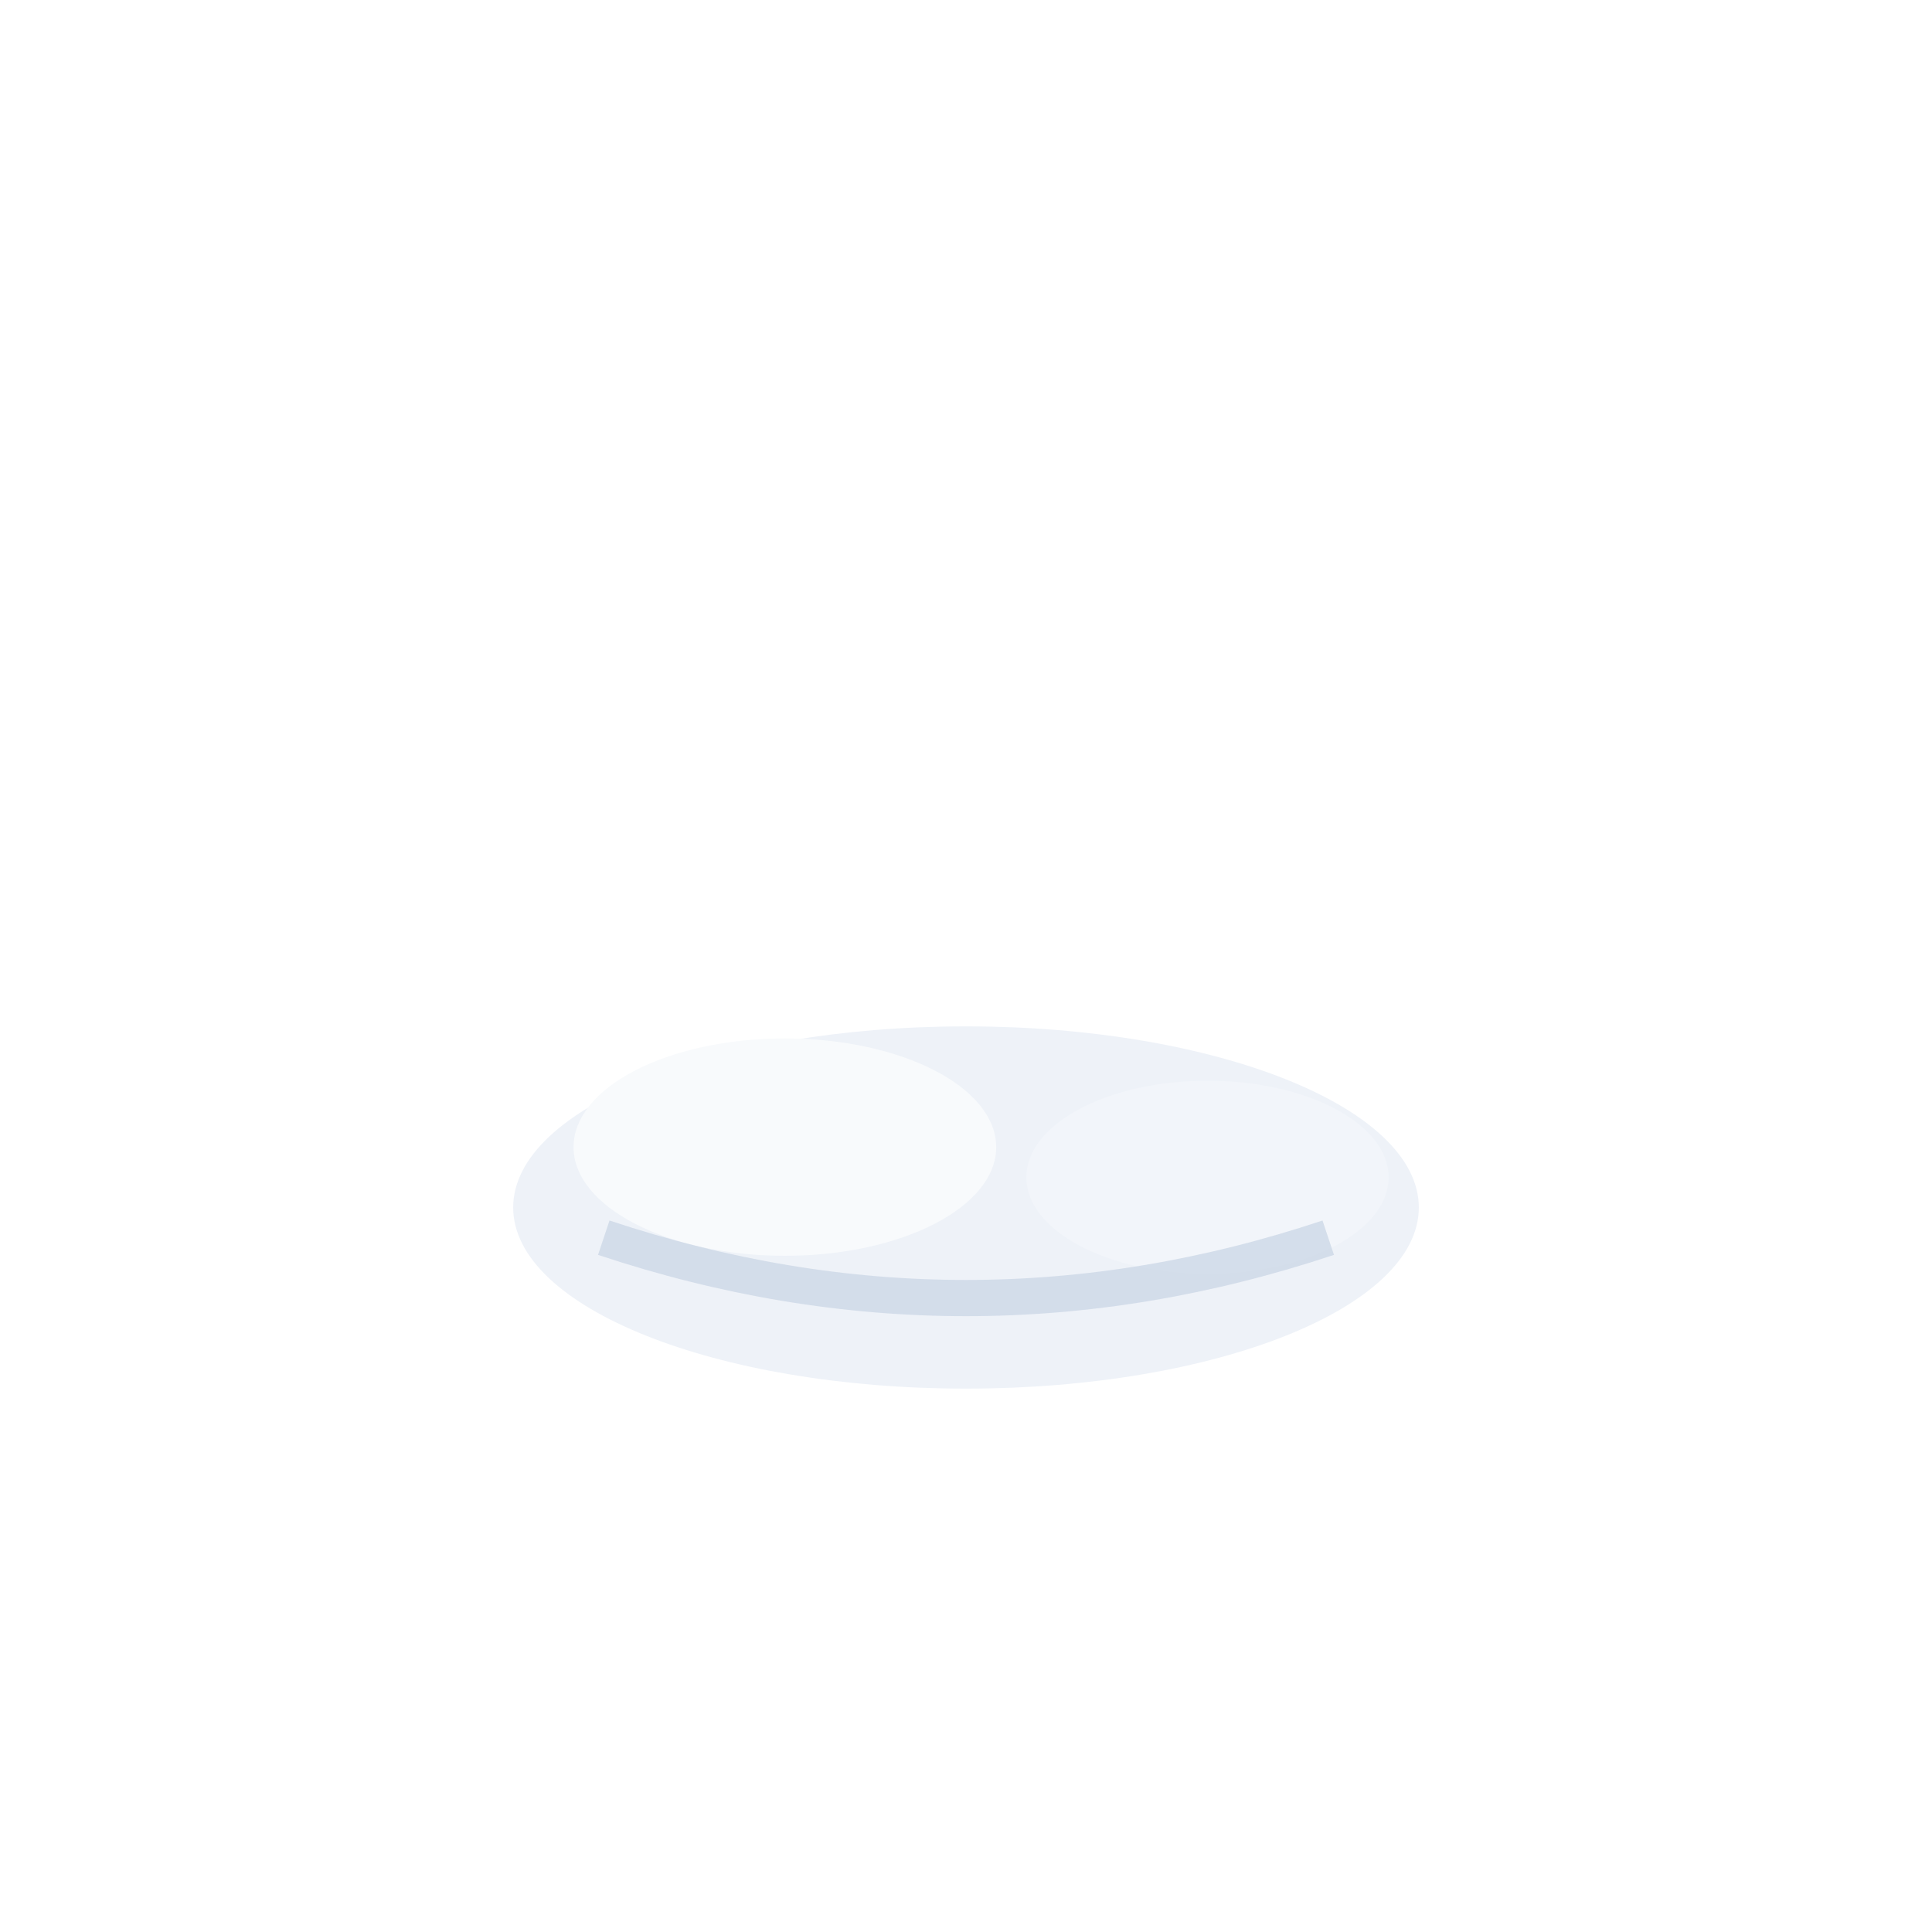
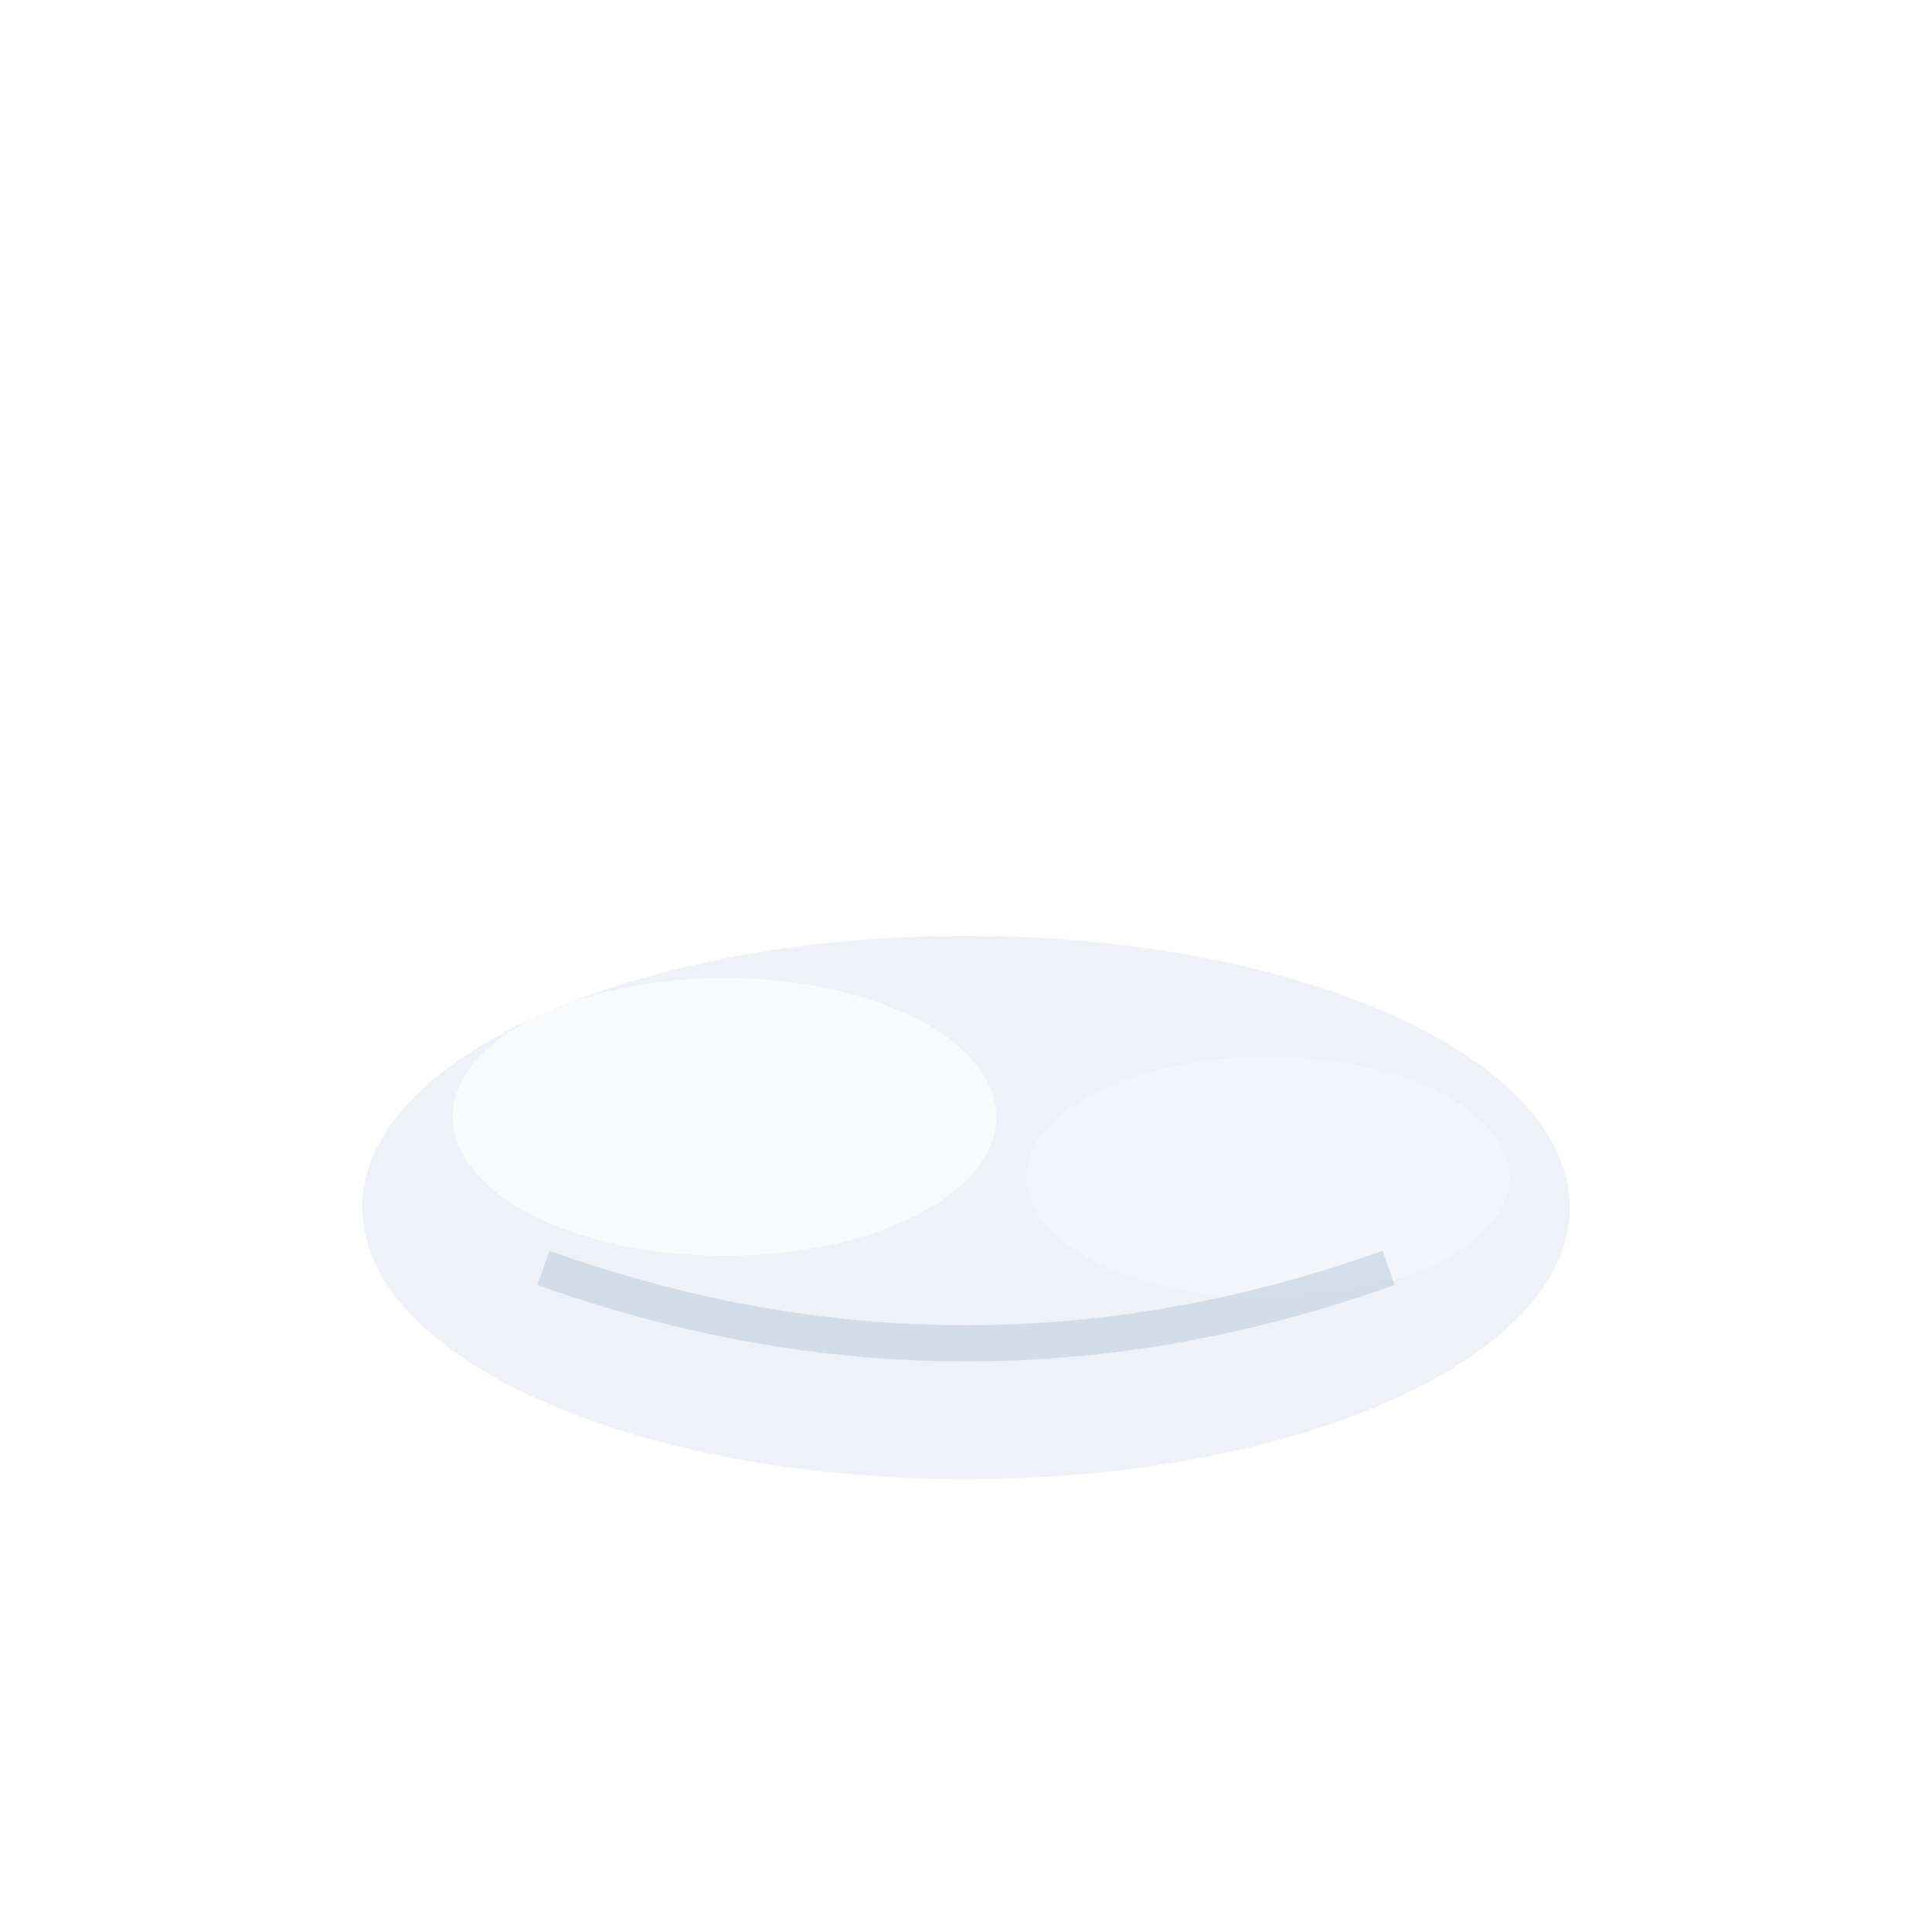
<svg xmlns="http://www.w3.org/2000/svg" viewBox="0 0 64 64">
-   <ellipse cx="32" cy="40" rx="15" ry="6" fill="#eef2f8" />
-   <ellipse cx="26" cy="38" rx="7" ry="3.6" fill="#f8fafc" />
-   <ellipse cx="40" cy="39" rx="6" ry="3.2" fill="#f2f5fa" />
-   <path d="M20 41 q12 4 24 0" stroke="#c8d4e4" stroke-width="1.2" fill="none" opacity="0.7" />
+   <ellipse cx="32" cy="40" rx="20" ry="9" fill="#eef2f8" />
+   <ellipse cx="24" cy="37" rx="9" ry="4.6" fill="#f8fafc" />
+   <ellipse cx="42" cy="39" rx="8" ry="4" fill="#f2f5fa" />
+   <path d="M18 42 q14 5 28 0" stroke="#c8d4e4" stroke-width="1.2" fill="none" opacity="0.7" />
</svg>
